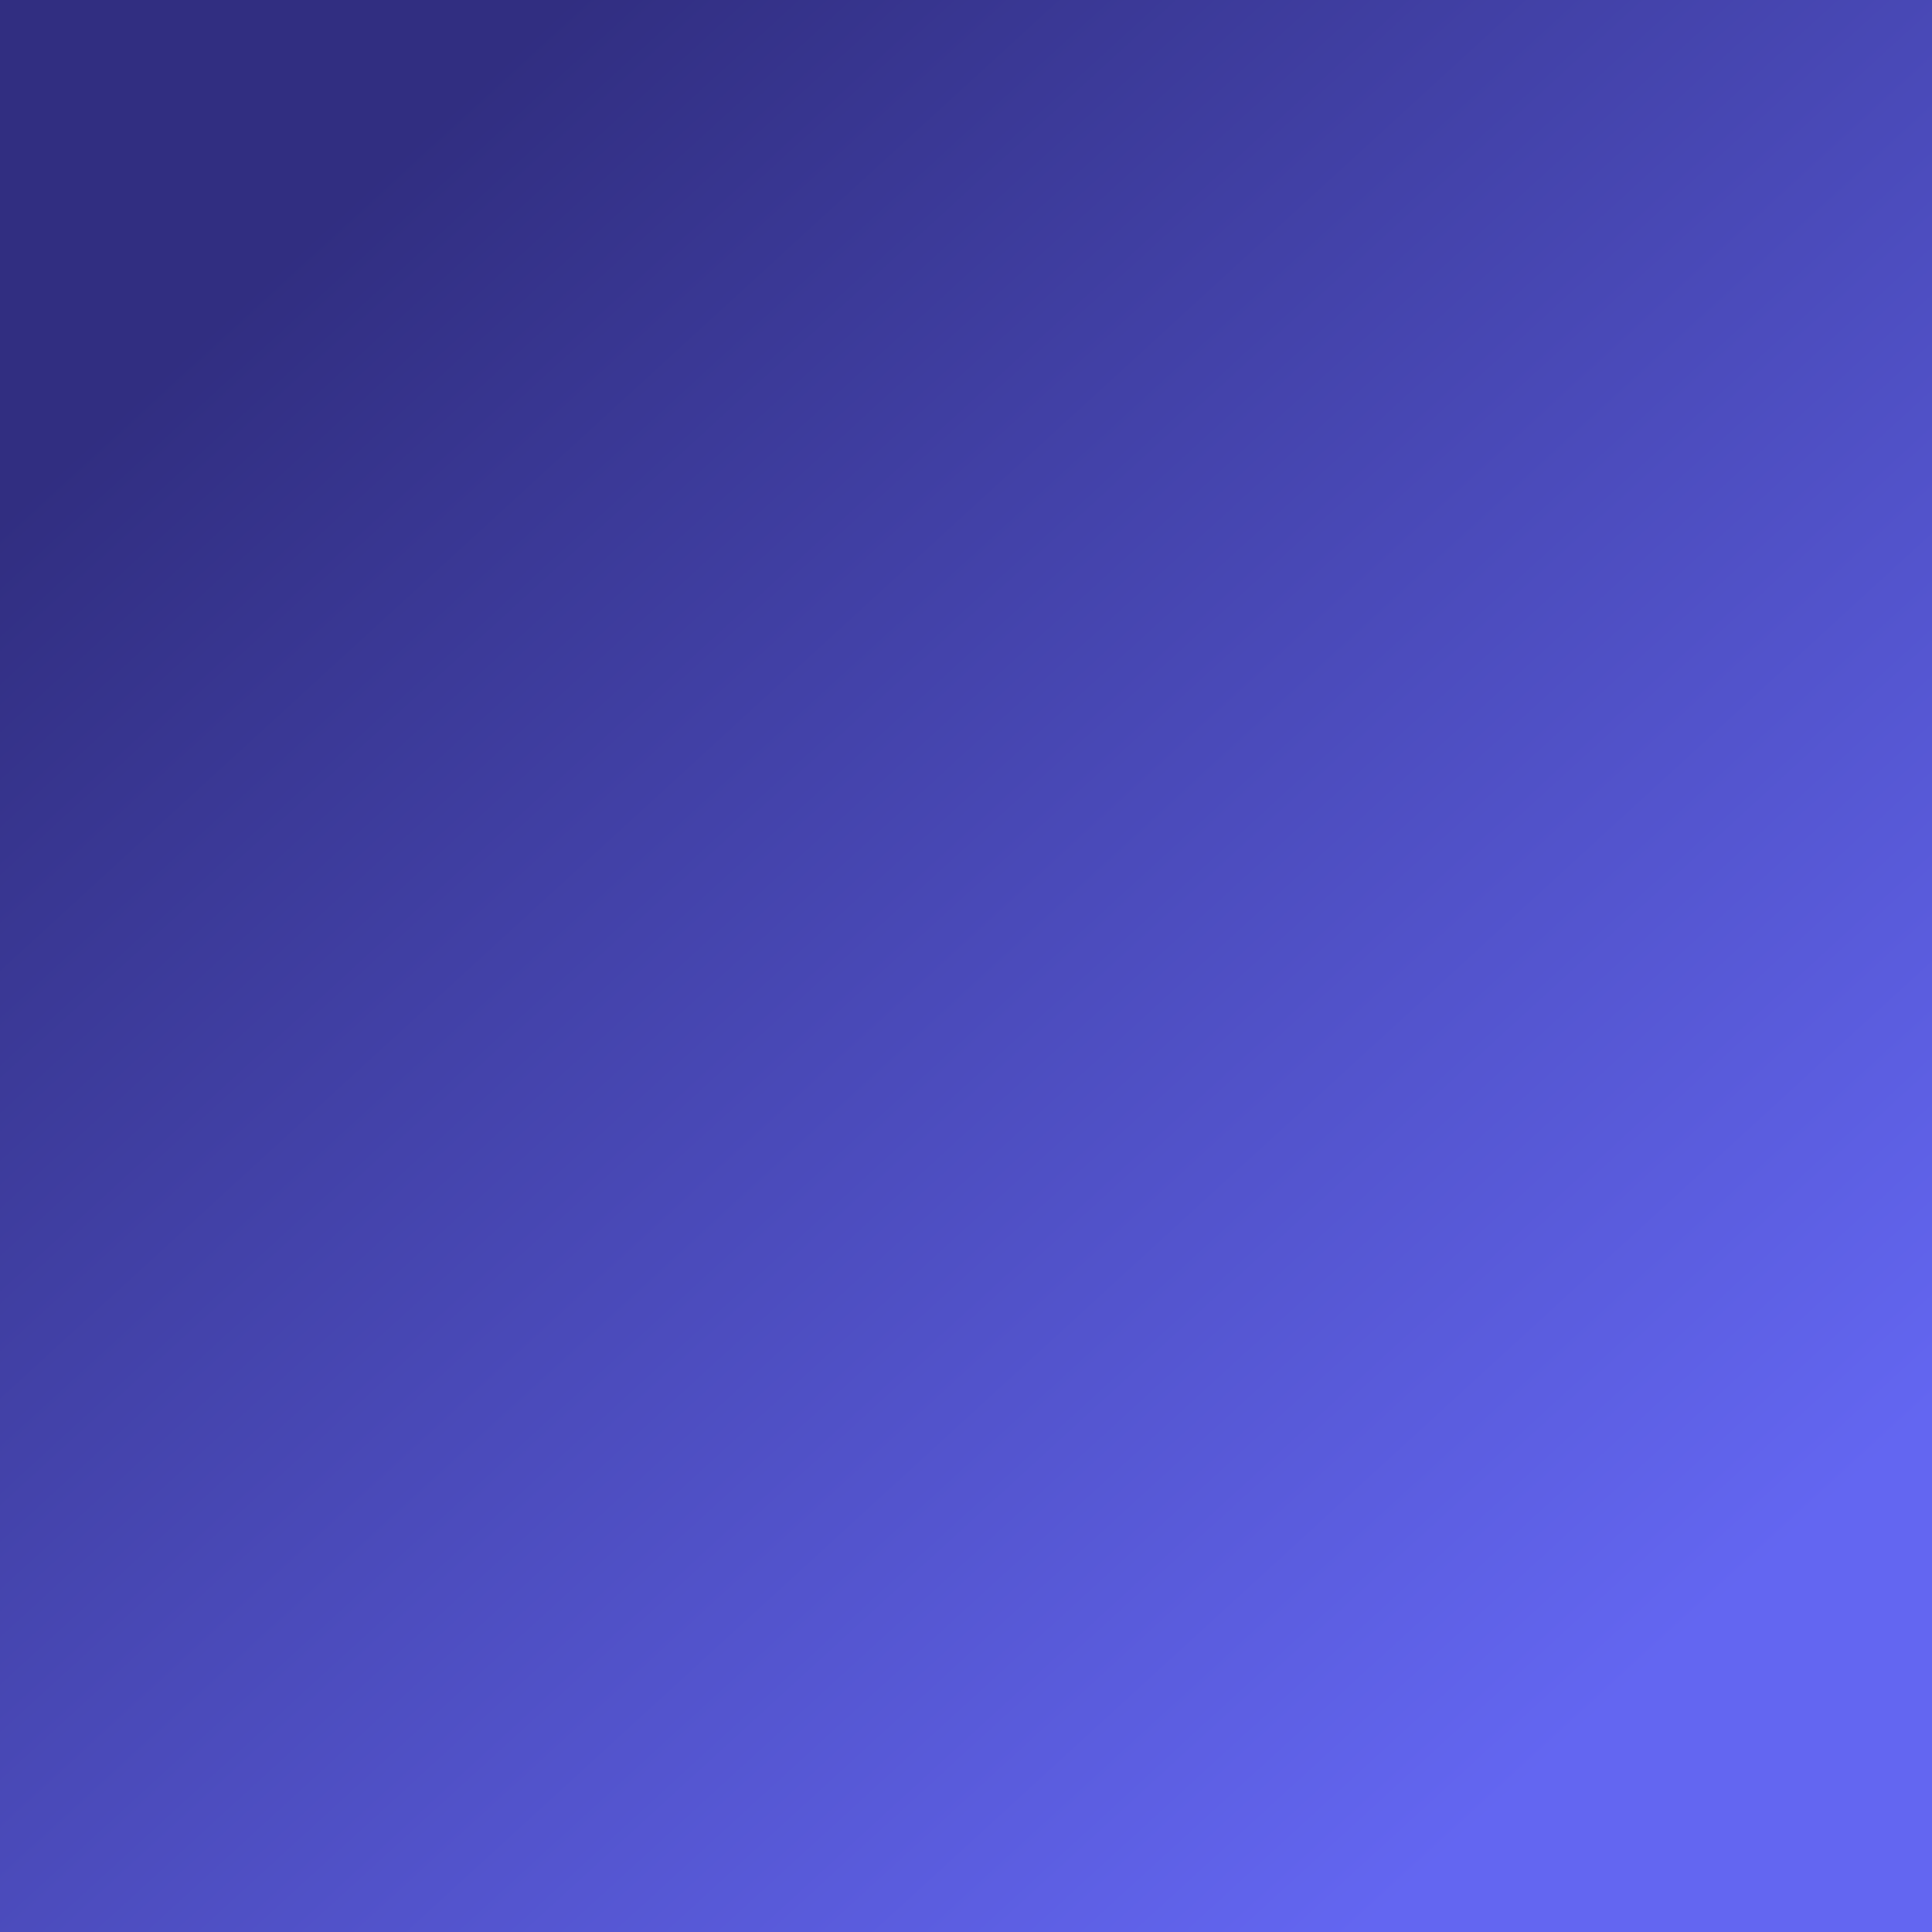
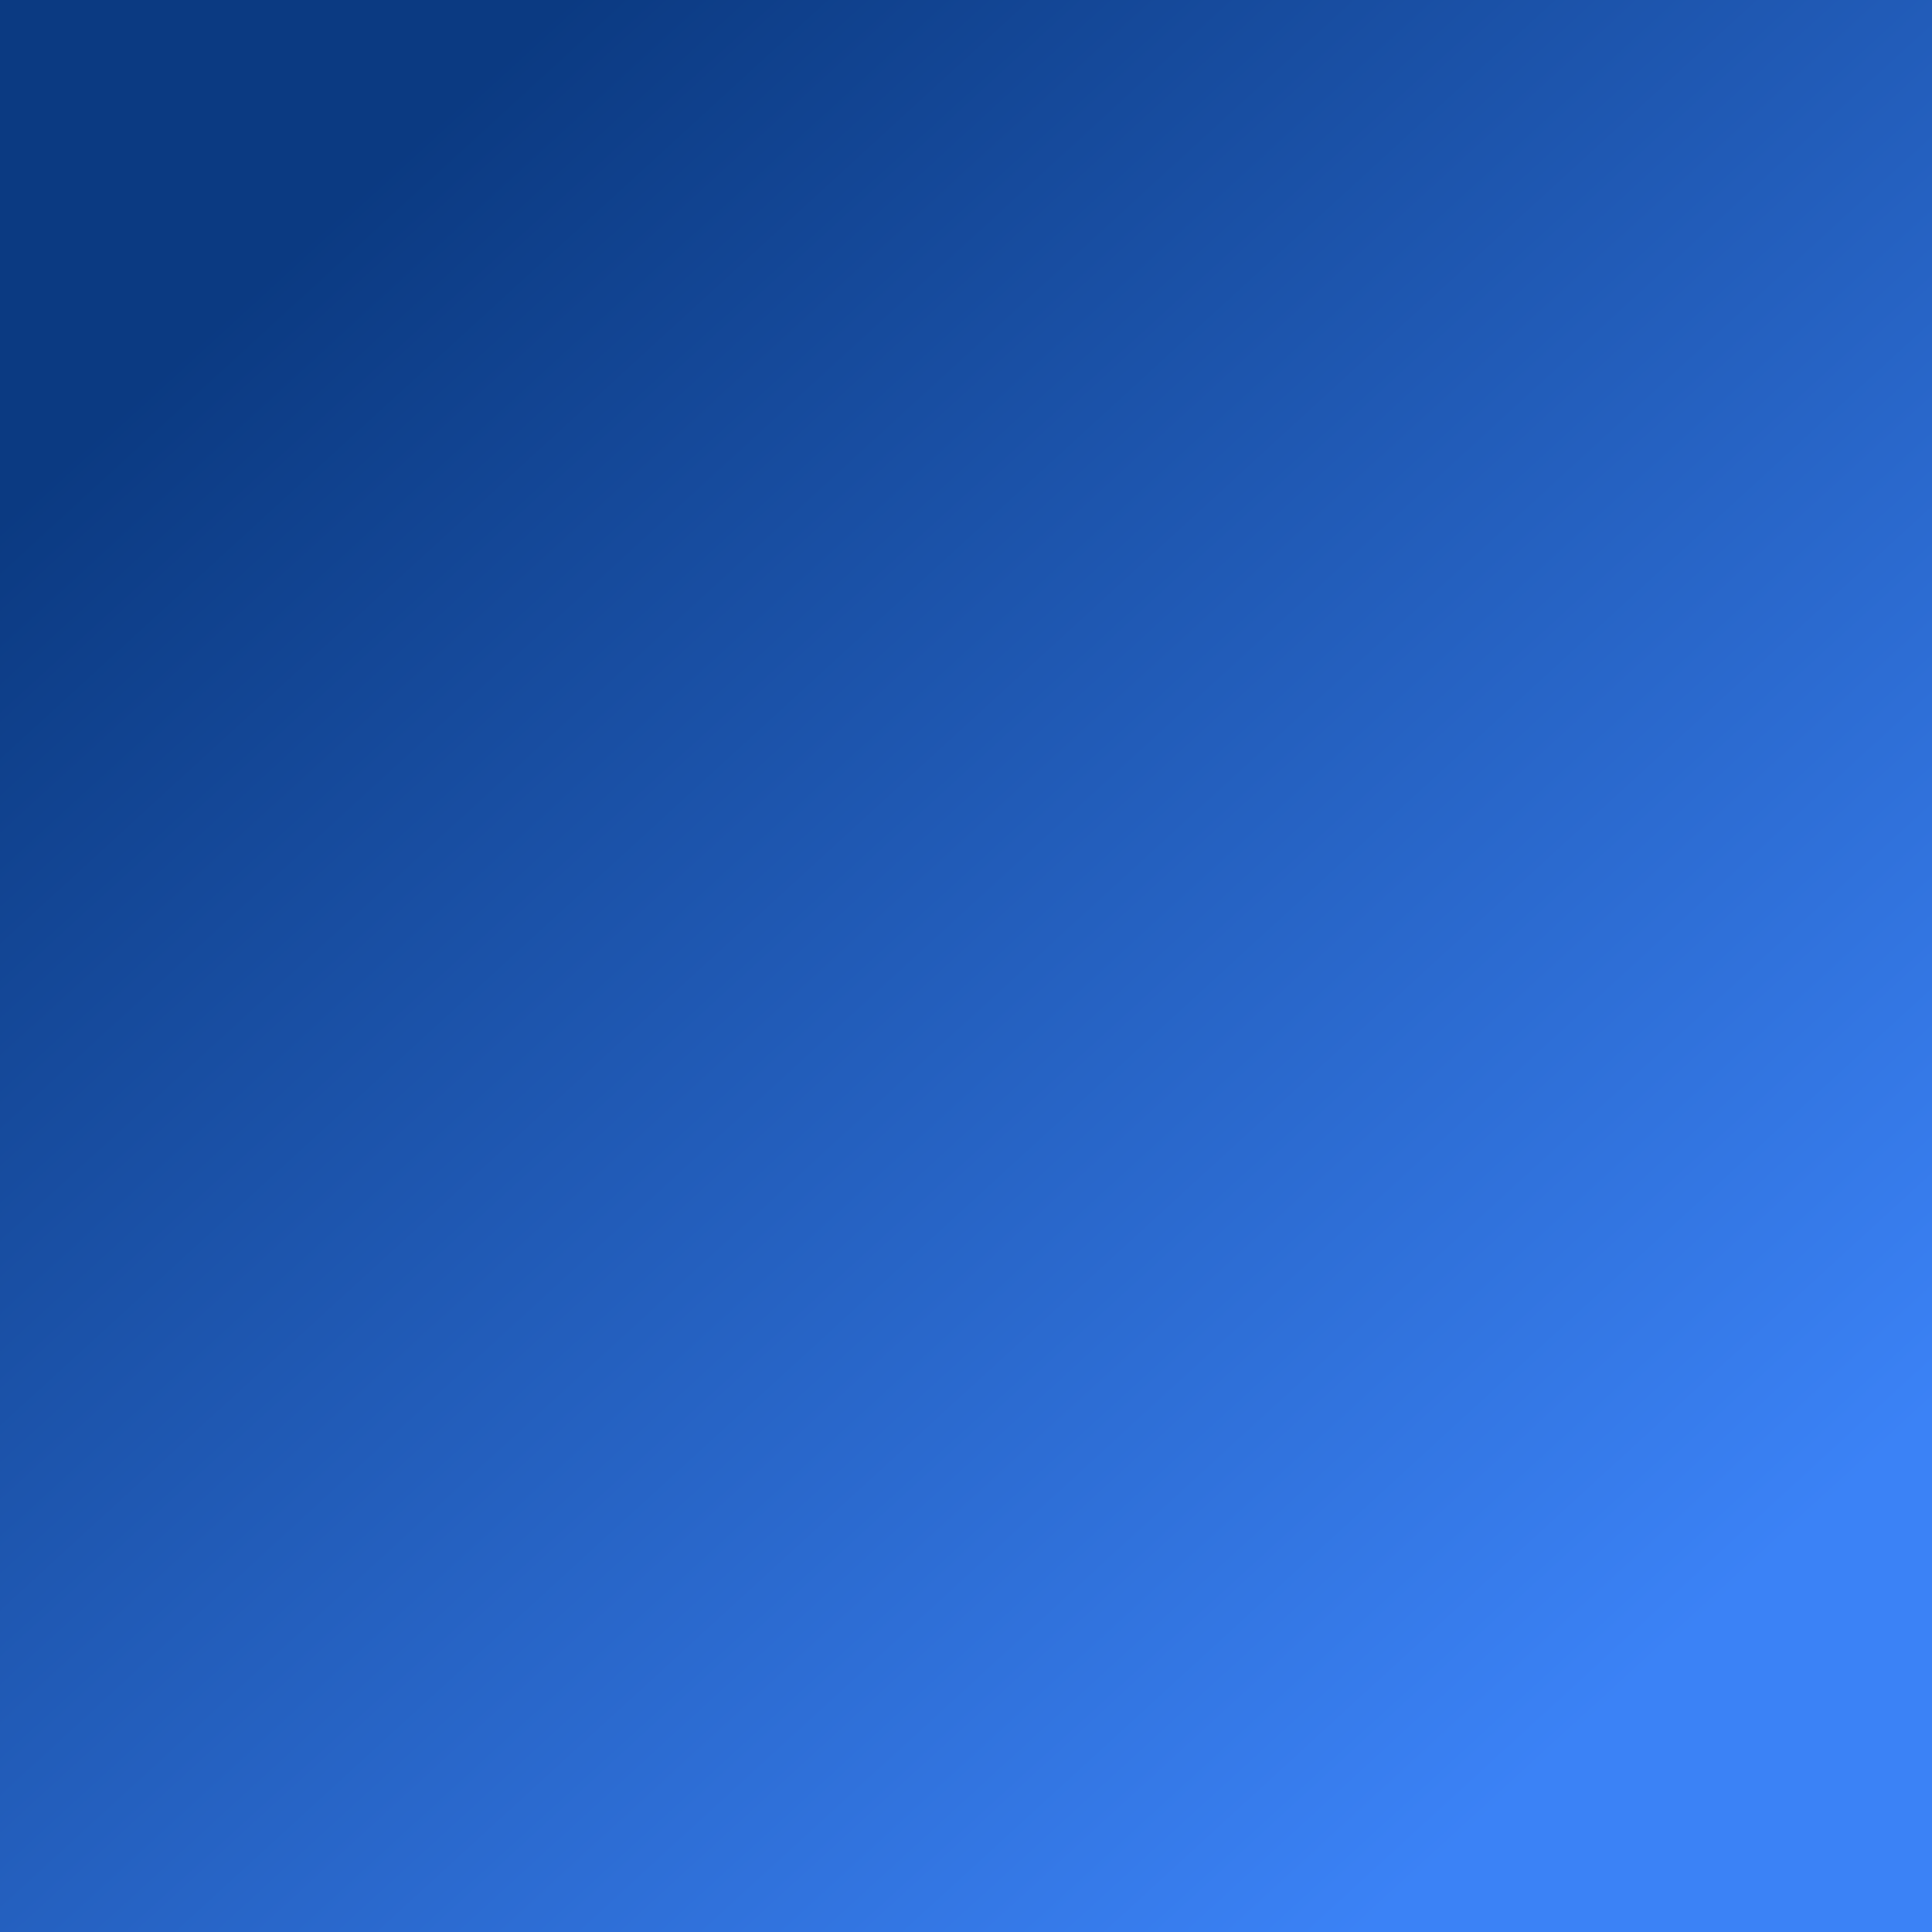
<svg xmlns="http://www.w3.org/2000/svg" width="1024" height="1024" viewBox="0 0 1024 1024">
  <defs>
-     <linearGradient id="indigo" x1="160" y1="128" x2="864" y2="896" gradientUnits="userSpaceOnUse">
-       <stop offset="0" stop-color="#312E81" />
-       <stop offset="1" stop-color="#6366F1" />
+     <linearGradient id="blue" x1="160" y1="128" x2="864" y2="896" gradientUnits="userSpaceOnUse">
+       <stop offset="0" stop-color="#0B3A82" />
+       <stop offset="1" stop-color="#3B82F6" />
    </linearGradient>
  </defs>
-   <rect width="1024" height="1024" fill="url(#indigo)" />
+   <rect width="1024" height="1024" fill="url(#blue)" />
</svg>
